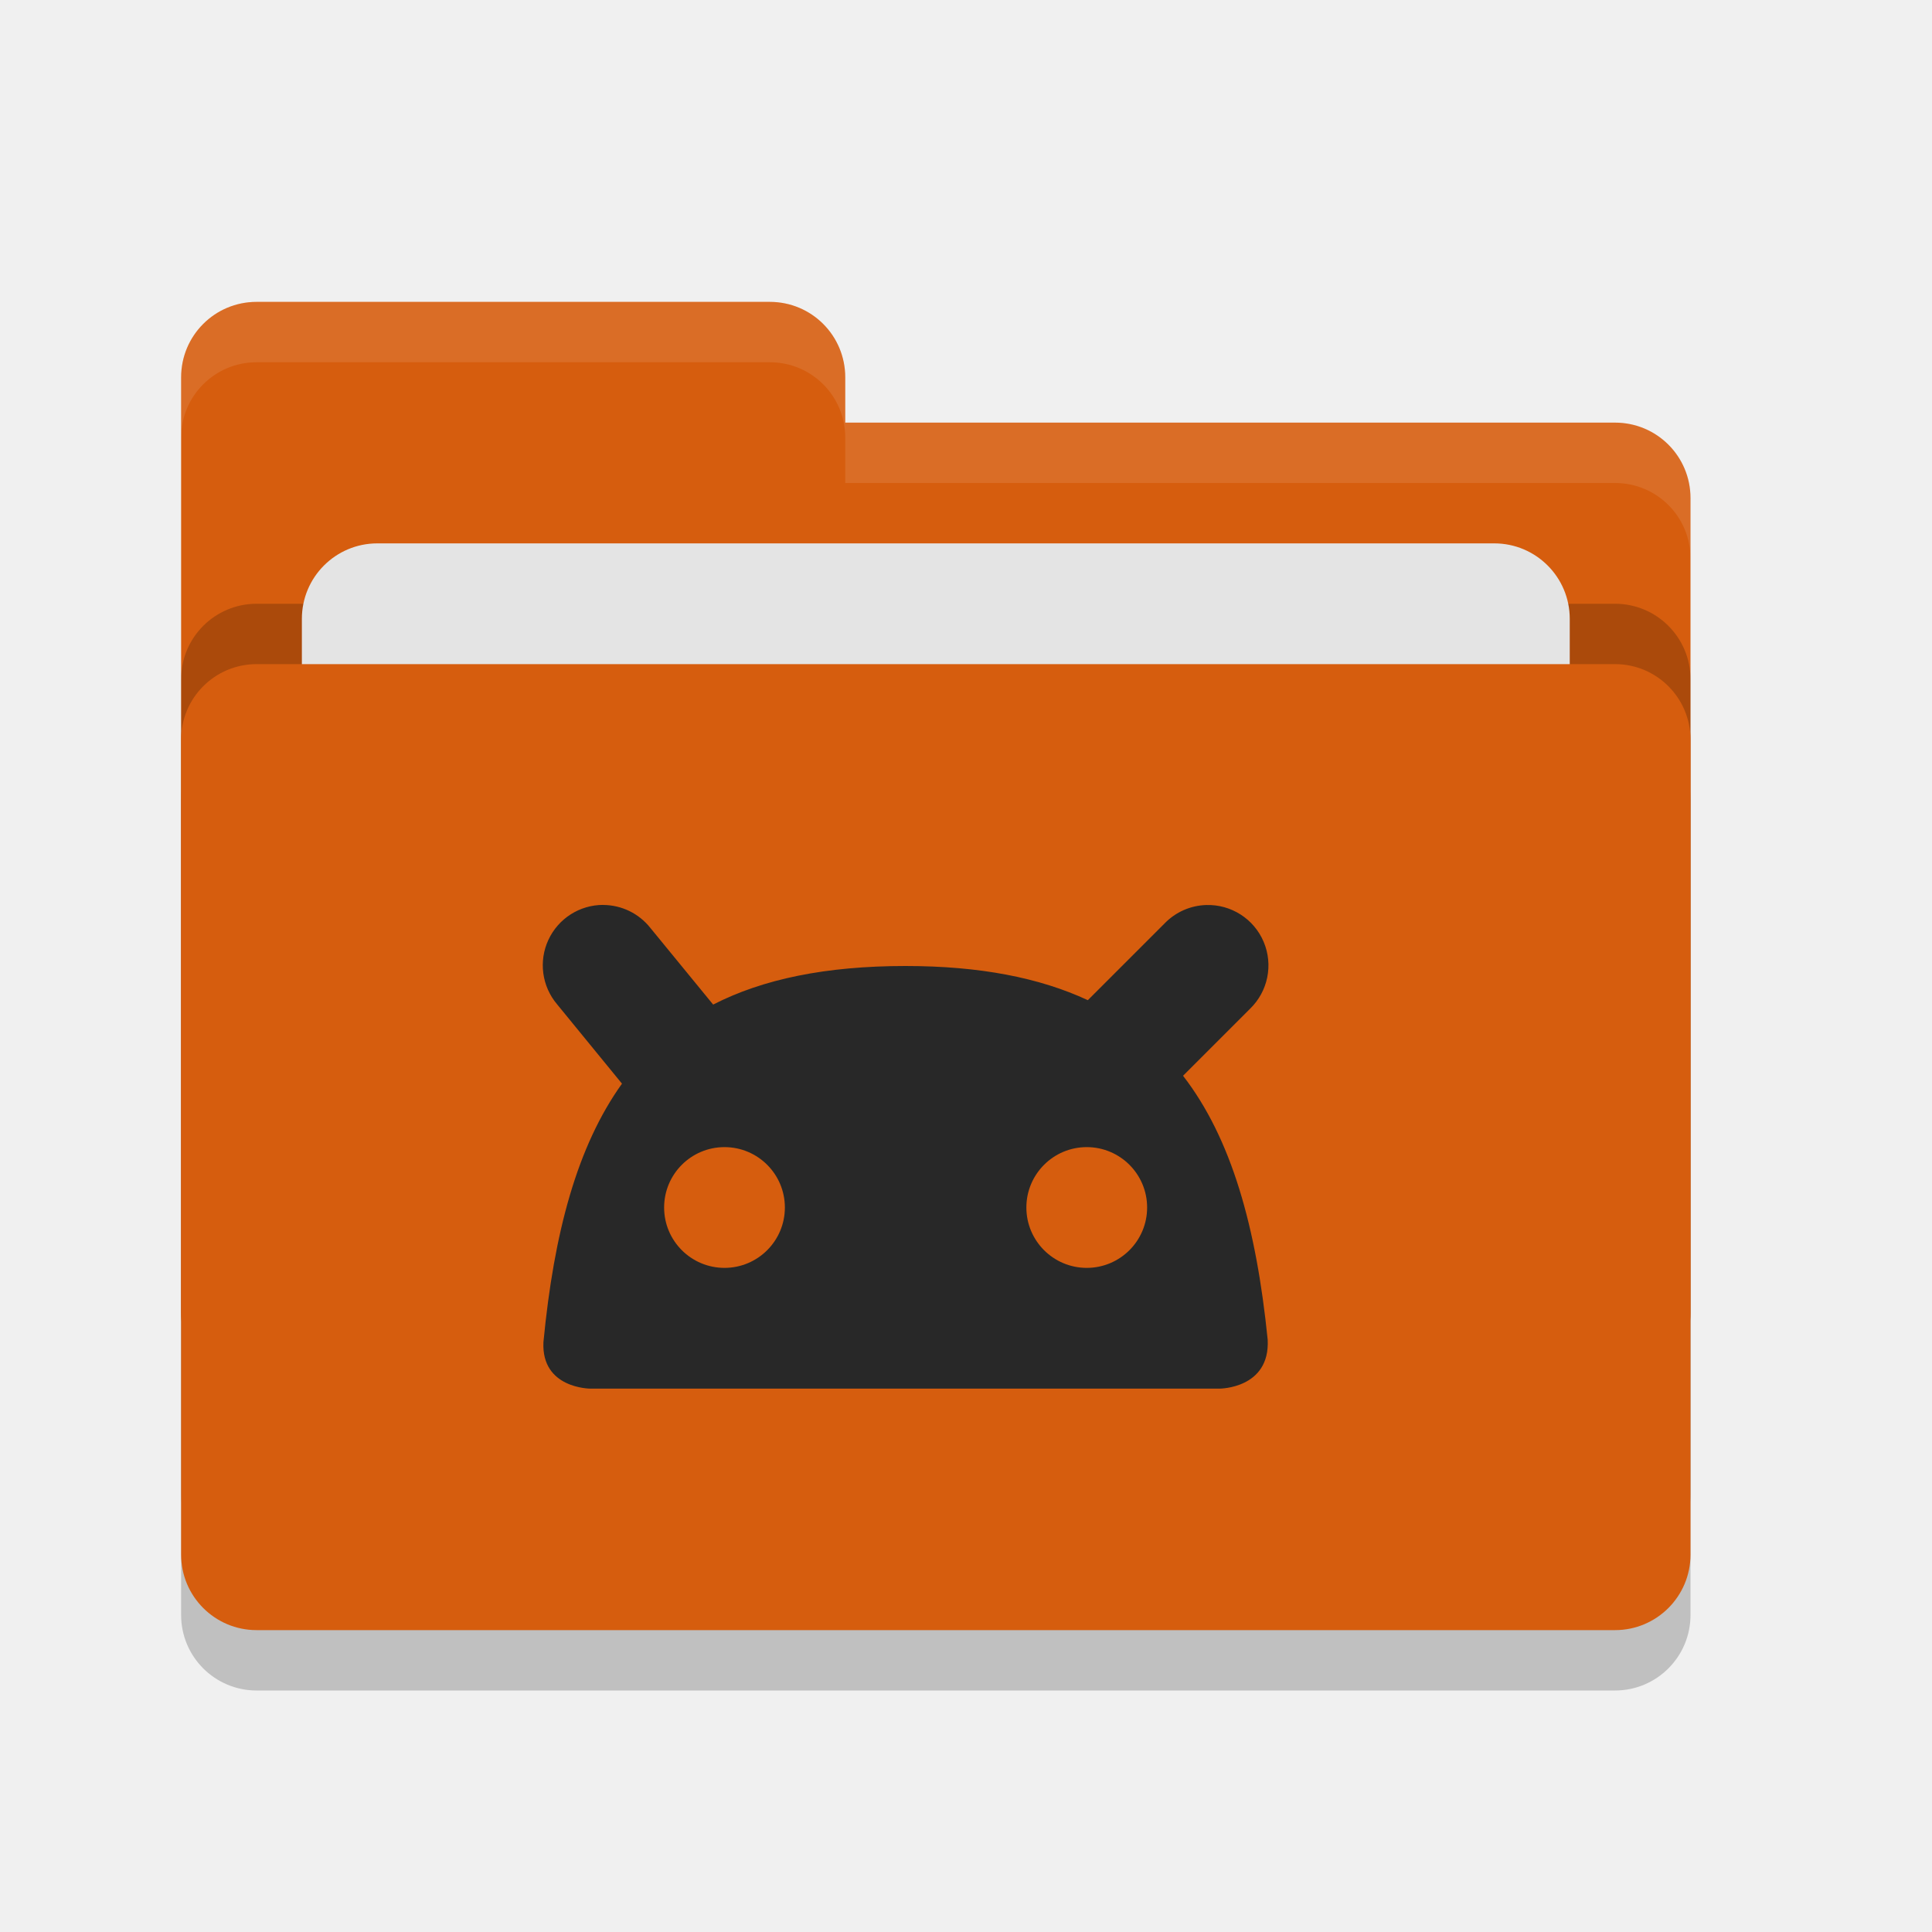
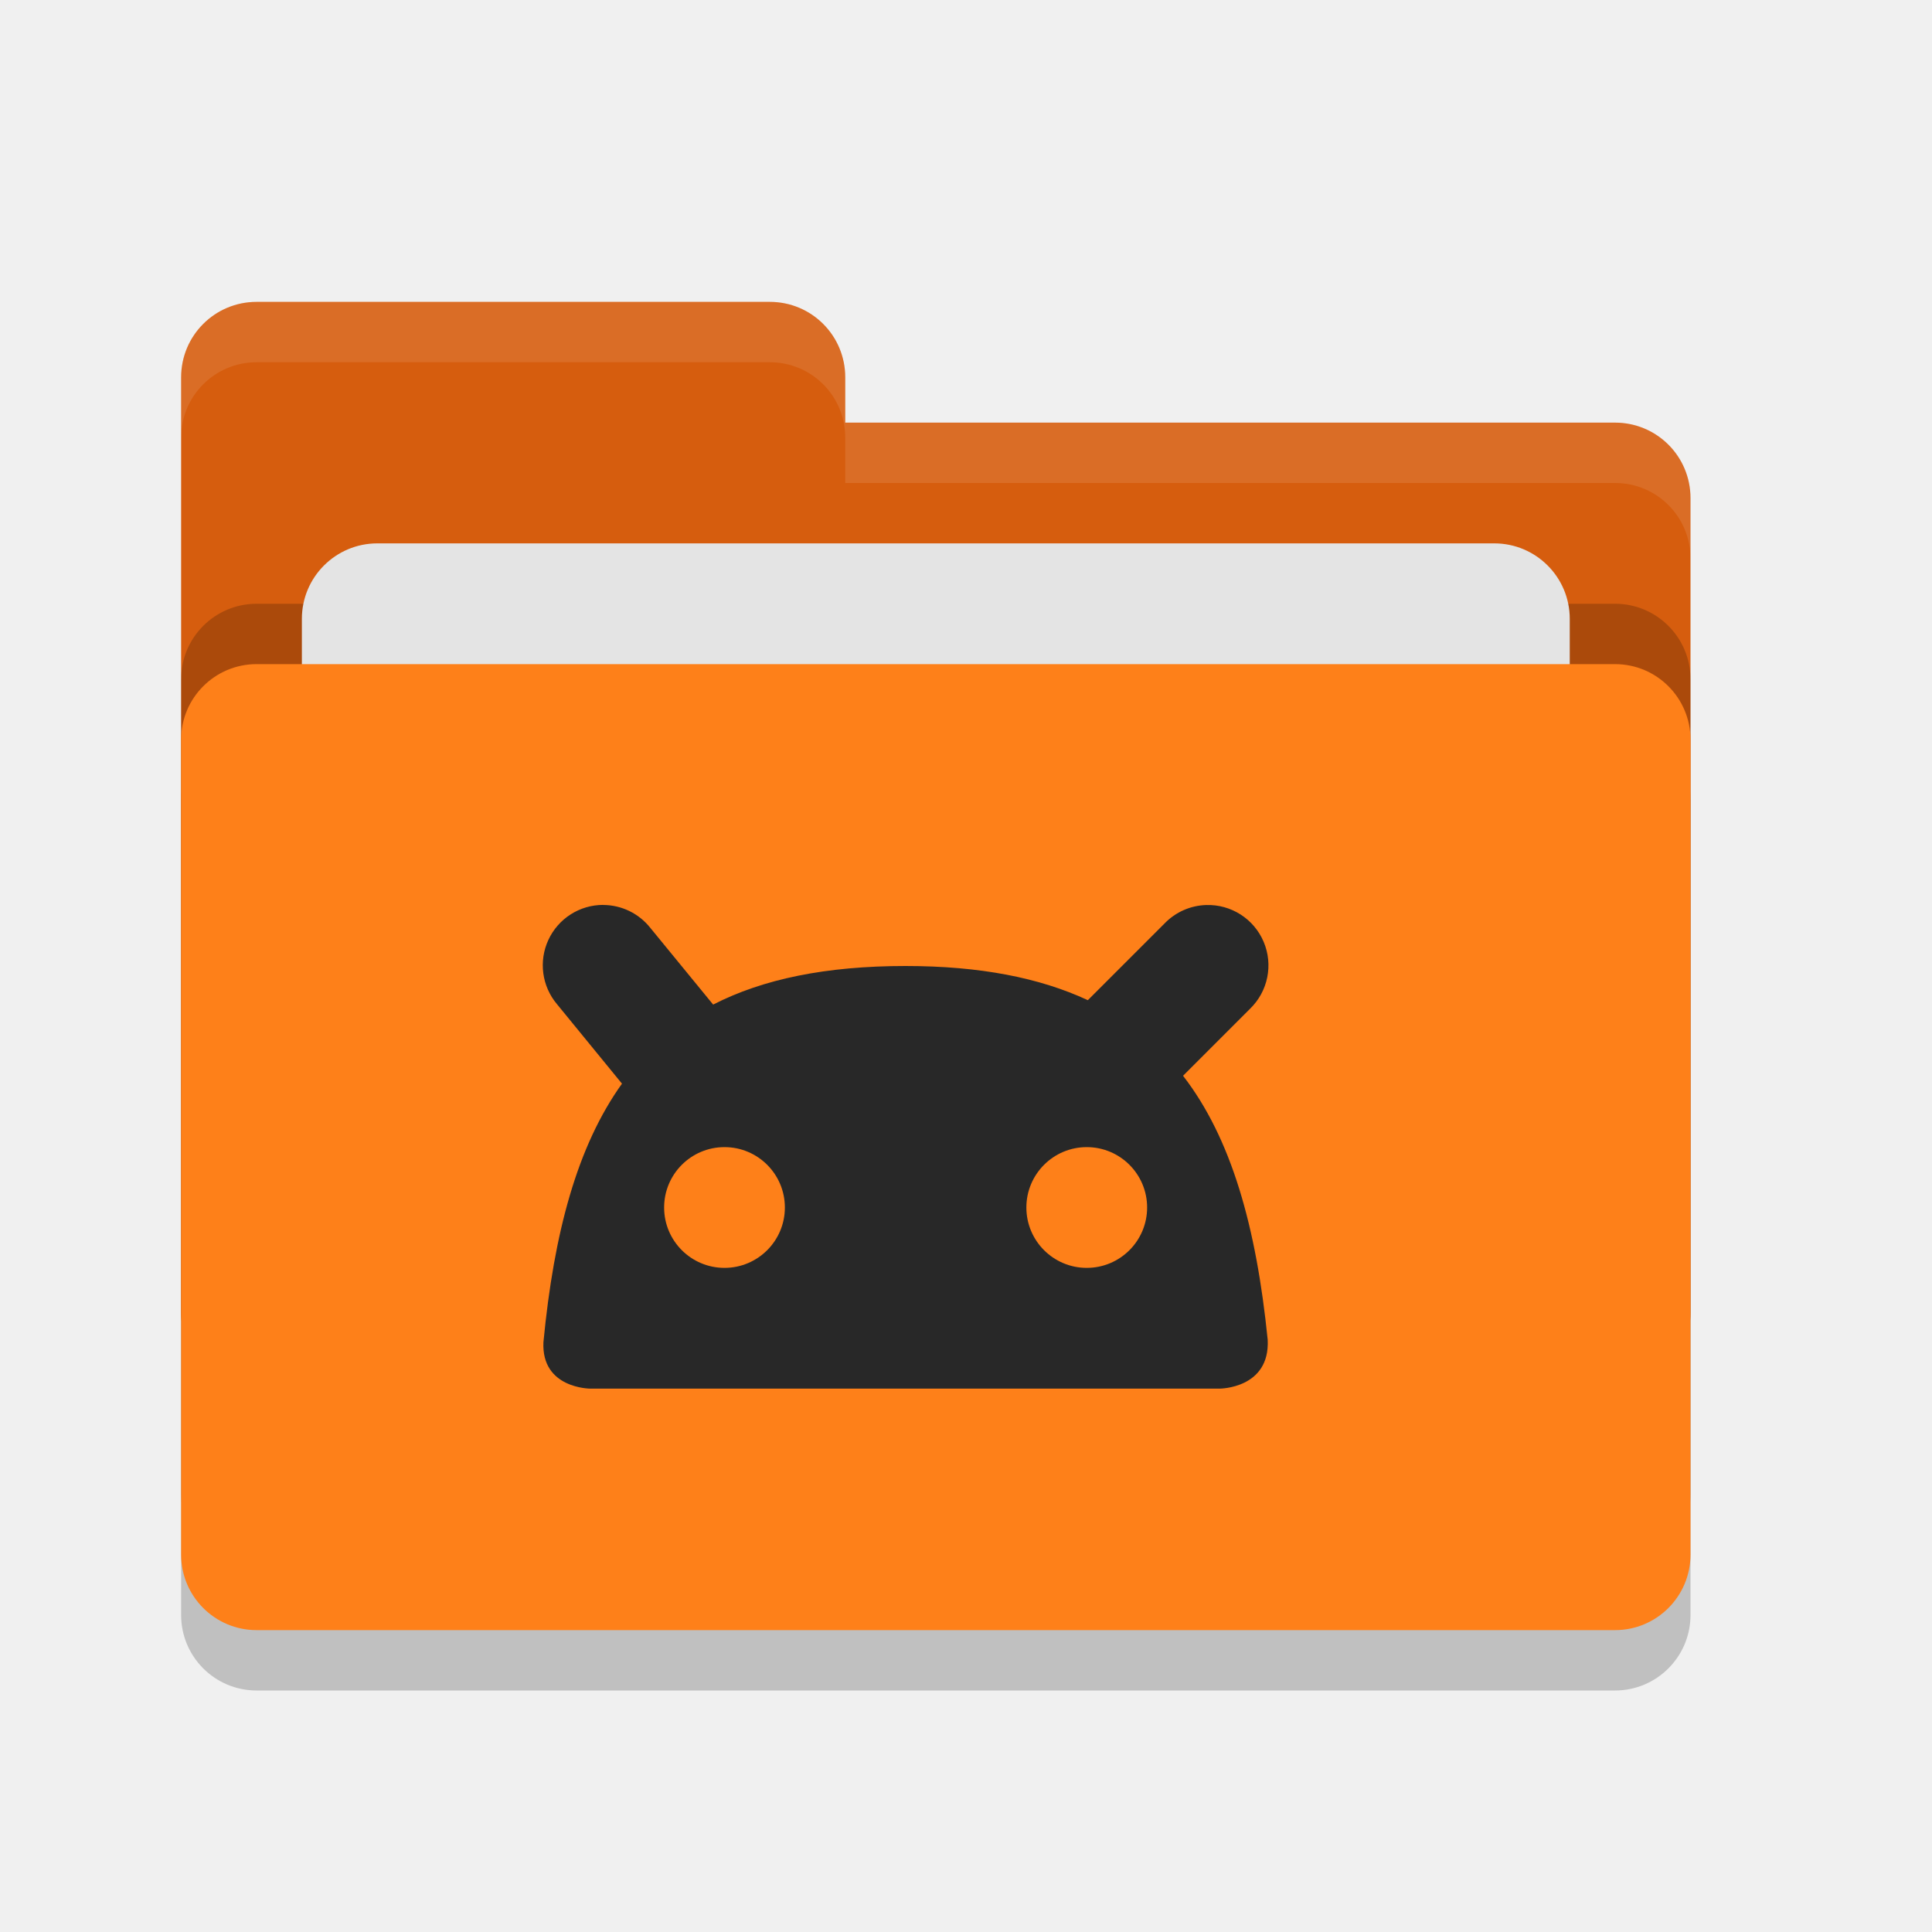
<svg xmlns="http://www.w3.org/2000/svg" width="32" height="32" version="1">
  <rect style="opacity:.2" width="25" height="16" x="3" y="12" rx="1.25" ry="1.25" />
  <path style="fill:#d65d0e" d="M 3,21.75 C 3,22.442 3.558,23 4.25,23 h 22.5 C 27.442,23 28,22.442 28,21.75 V 8.25 C 28,7.558 27.442,7 26.75,7 H 14 V 6.25 C 14,5.558 13.443,5 12.75,5 H 4.25 C 3.558,5 3,5.558 3,6.25" />
  <rect style="opacity:.2" width="25" height="16" x="3" y="10" rx="1.25" ry="1.25" />
  <rect style="fill:#e4e4e4" width="21" height="10" x="5" y="9" rx="1.25" ry="1.25" />
-   <rect style="fill:#d65d0e" width="25" height="16" x="3" y="11" rx="1.25" ry="1.25" />
+   <rect style="fill:#fe8019" width="25" height="16" x="3" y="11" rx="1.25" ry="1.25" />
  <path style="fill:#ffffff;opacity:.1" d="M 4.25,5 C 3.558,5 3,5.558 3,6.25 v 1 C 3,6.558 3.558,6 4.25,6 h 8.5 C 13.443,6 14,6.558 14,7.25 V 8 H 26.75 C 27.442,8 28,8.557 28,9.25 v -1 C 28,7.558 27.442,7 26.75,7 H 14 V 6.25 C 14,5.558 13.443,5 12.75,5 Z" />
  <path style="fill:#282828" d="m9.99 14.988a1 1 0 0 0-0.764 1.645l1.076 1.316c-0.742 1.035-1.127 2.468-1.301 4.281-0.037 0.77 0.775 0.77 0.775 0.77h10.426s0.835-1.68e-4 0.795-0.809c-0.189-1.875-0.602-3.338-1.402-4.373l1.111-1.111a1 1 0 0 0-0.727-1.717 1 1 0 0 0-0.688 0.303l-1.273 1.273c-0.798-0.371-1.786-0.566-3.02-0.566-1.317 0-2.361 0.216-3.186 0.639l-1.041-1.271a1 1 0 0 0-0.783-0.379z" />
-   <circle style="fill:#d65d0e" cx="12" cy="20" r="1" />
-   <circle style="fill:#d65d0e" cx="-18" cy="20" r="1" transform="scale(-1,1)" />
+   <circle style="fill:#fe8019" cx="12" cy="20" r="1" />
+   <circle style="fill:#fe8019" cx="-18" cy="20" r="1" transform="scale(-1,1)" />
</svg>
